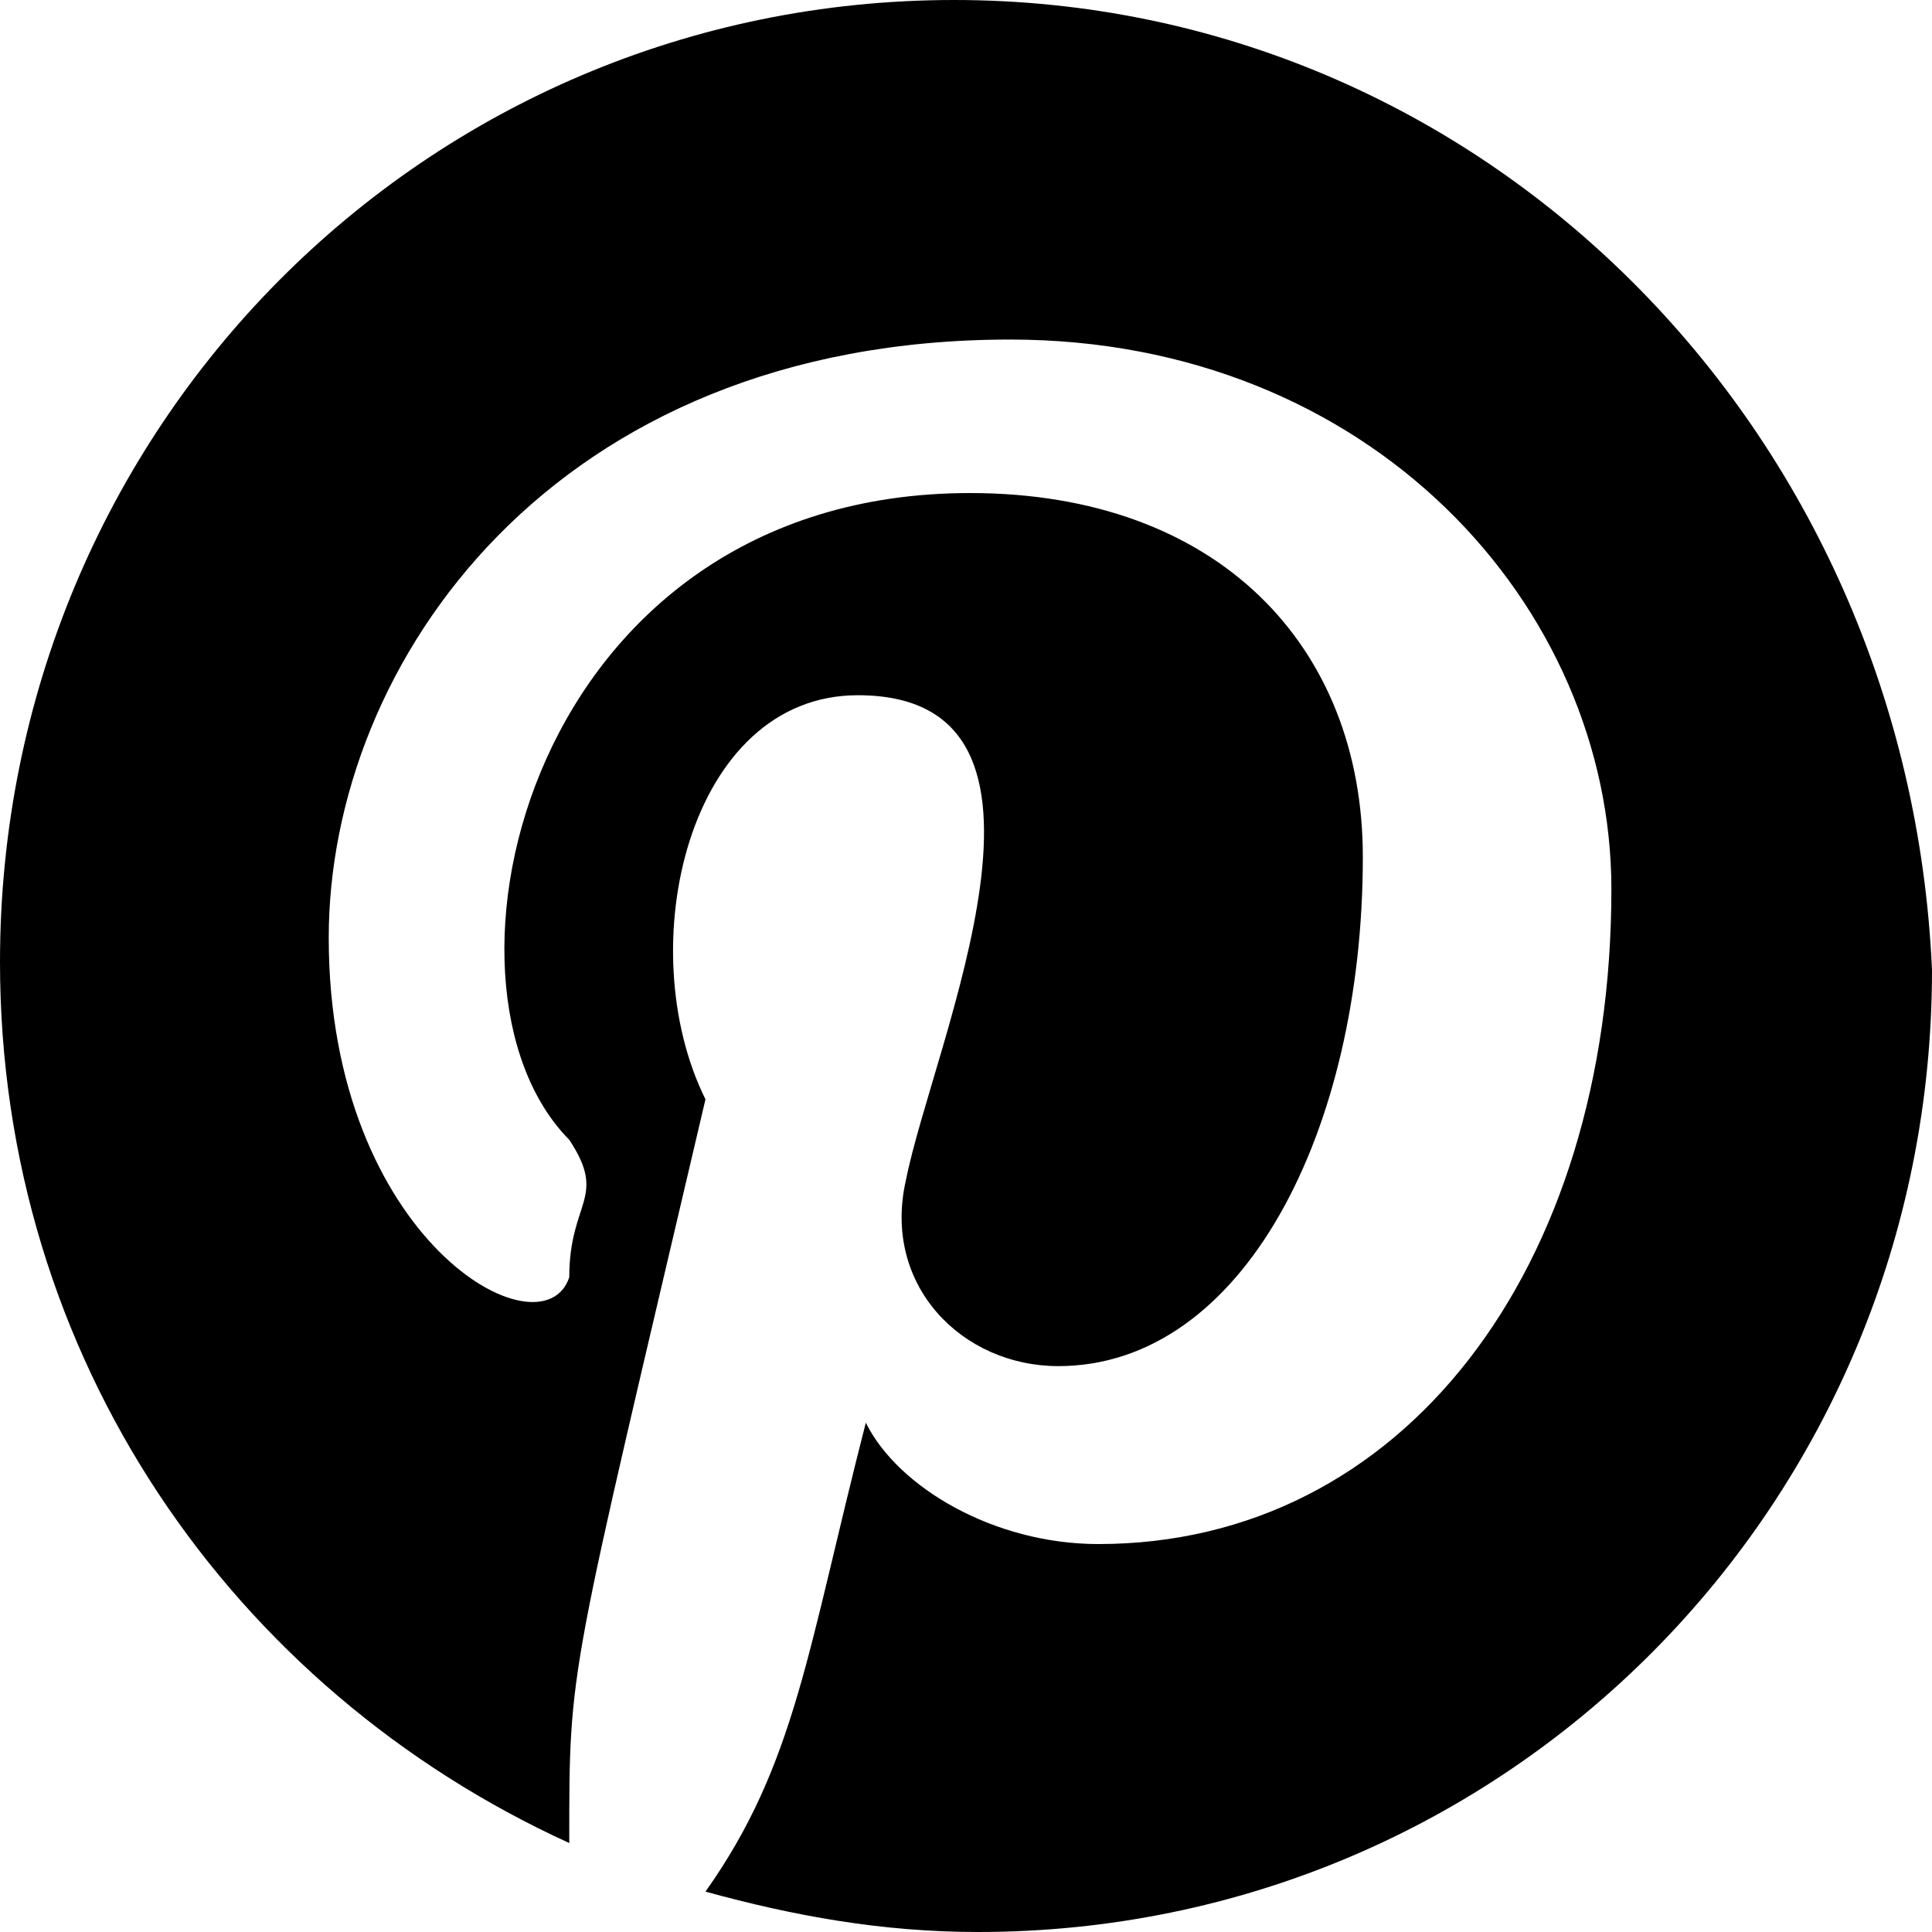
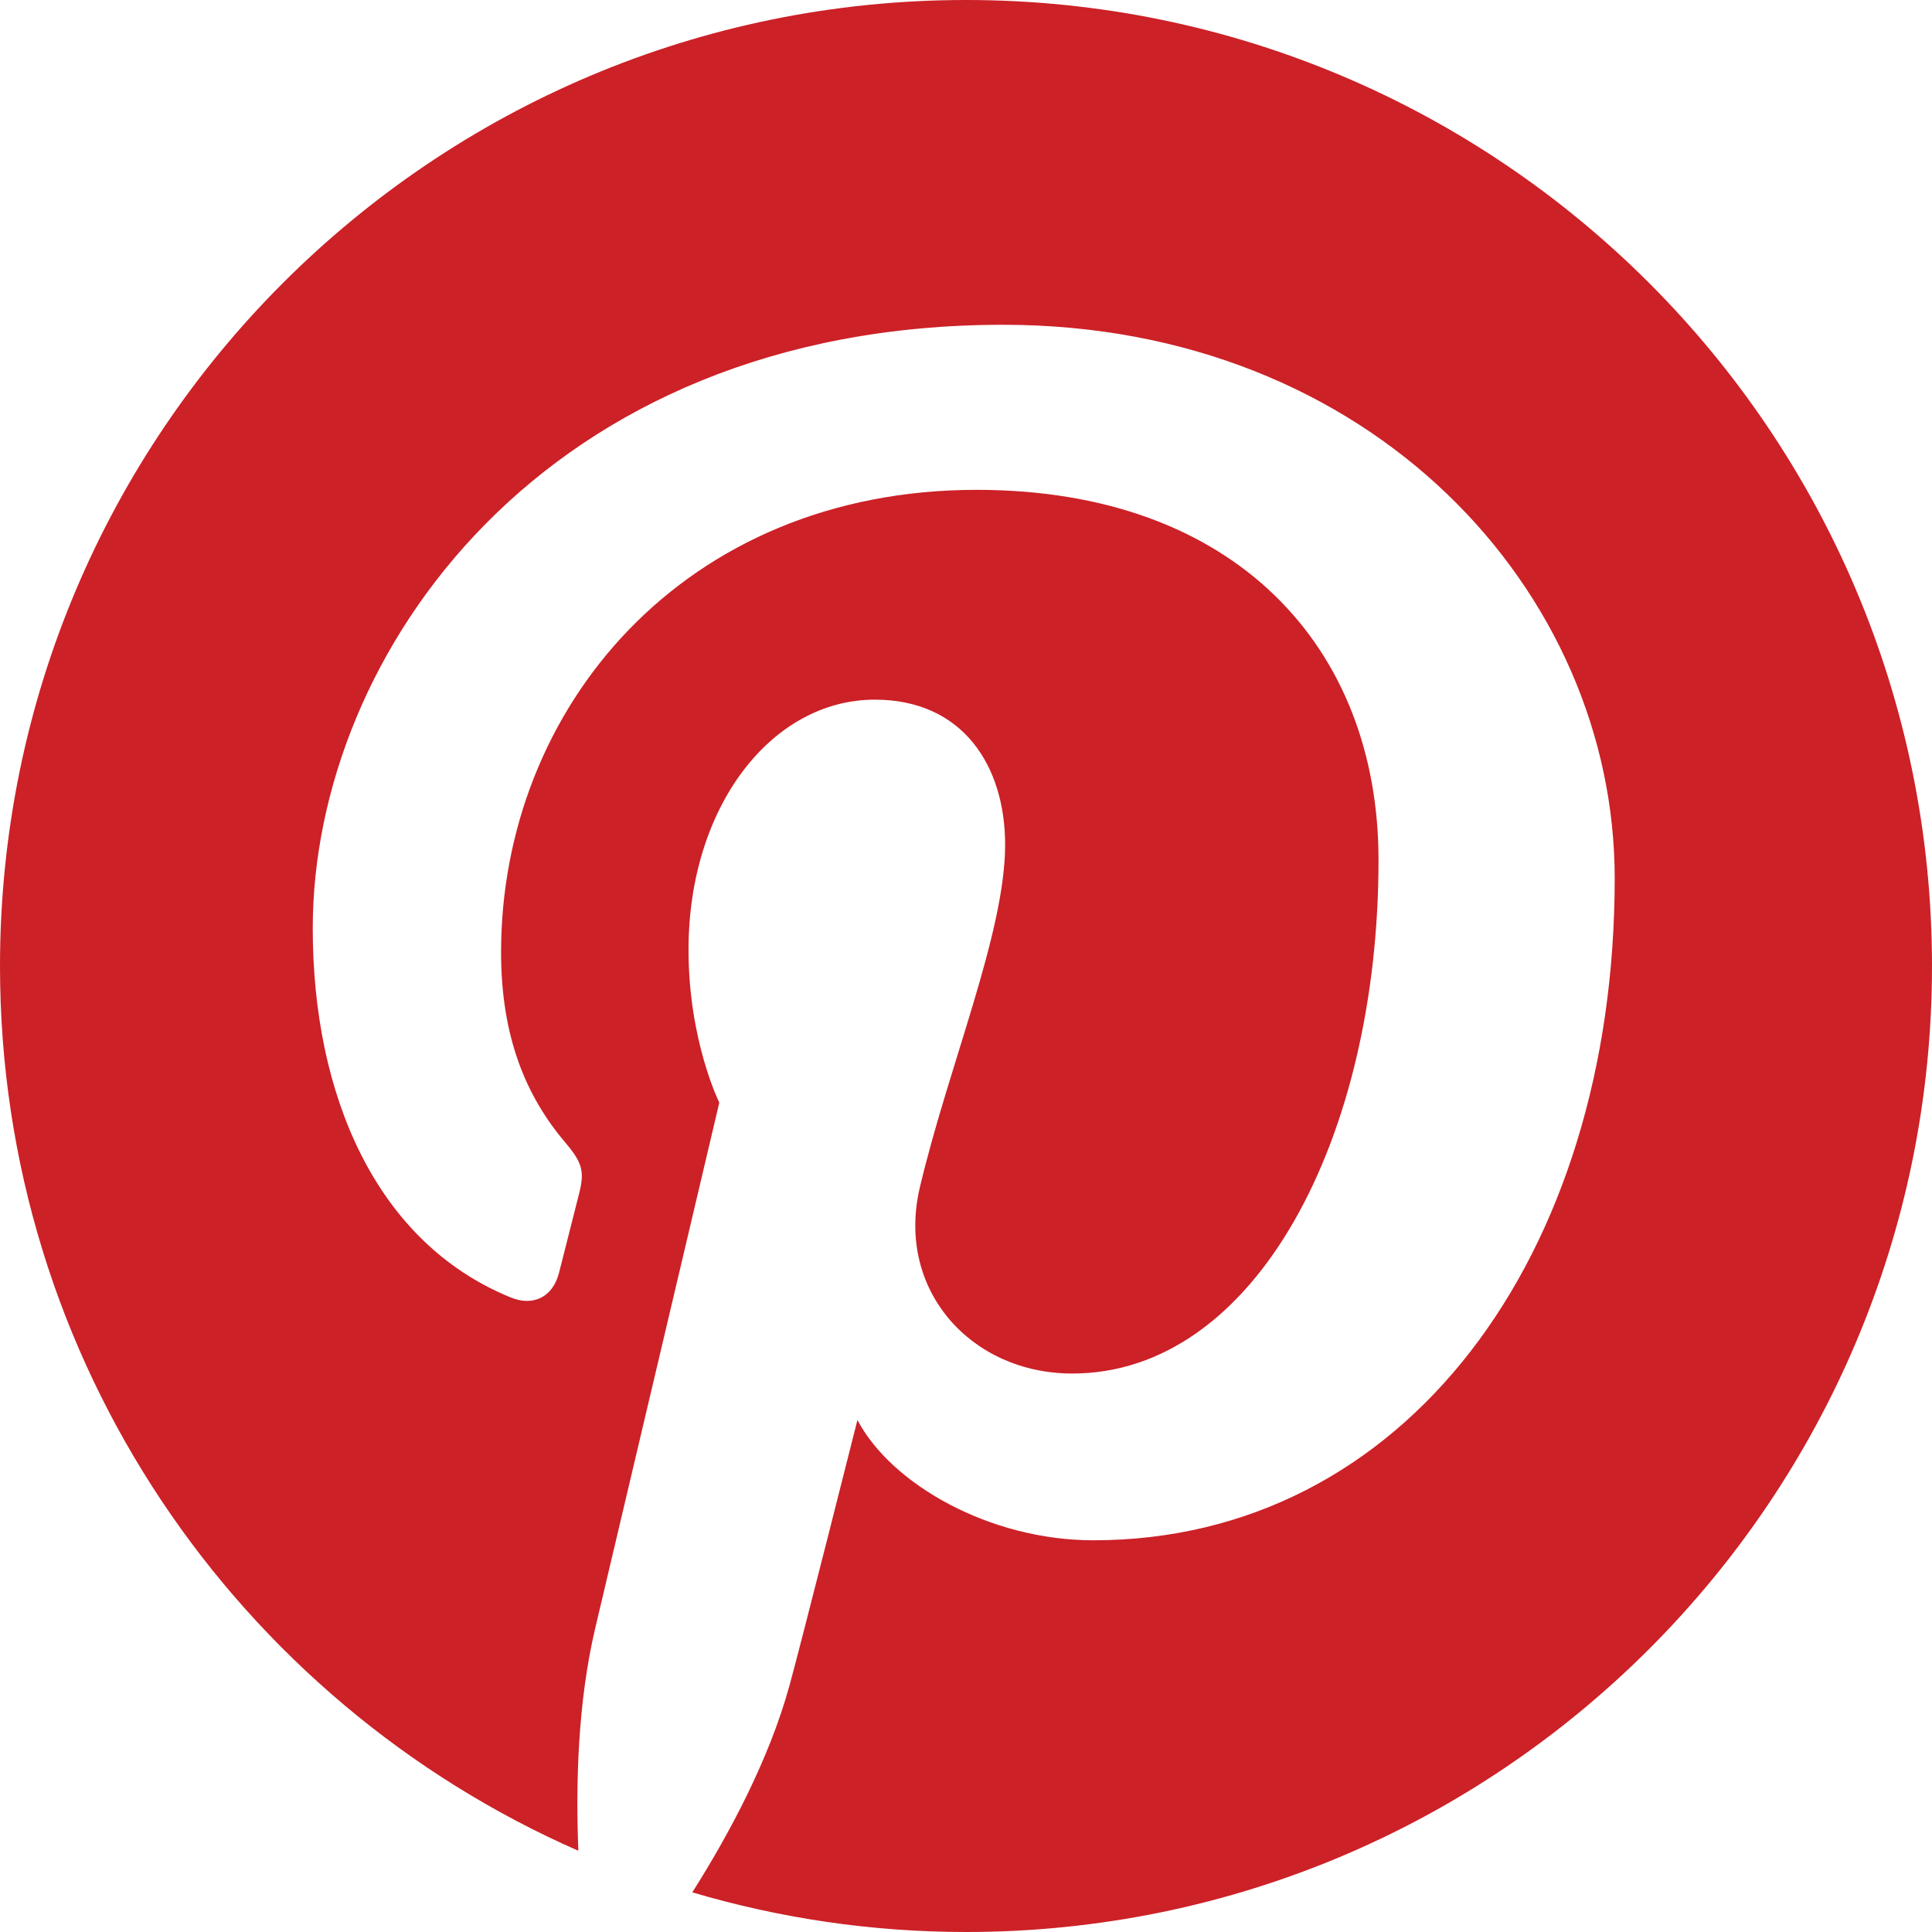
- <svg xmlns="http://www.w3.org/2000/svg" width="800px" height="800px" viewBox="0 0 20 20" version="1.1">
+ <svg xmlns="http://www.w3.org/2000/svg" width="800px" height="800px" viewBox="0 0 48 48" version="1.1">
  <defs>

</defs>
-   <g id="Page-1" stroke="none" stroke-width="1" fill="none" fill-rule="evenodd">
-     <g id="Dribbble-Light-Preview" transform="translate(-220, -7399)" fill="#000000">
-       <g id="icons" transform="translate(56, 160)">
-         <path d="M173.876,7239 C168.399,7239 164,7243.435 164,7248.959 C164,7253.059 166.407,7256.489 169.893,7258.079 C169.893,7256.212 169.88,7256.453 171.303,7250.38 C170.521,7248.802 171.129,7246.197 172.88,7246.197 C175.31,7246.197 173.659,7249.8 173.378,7251.217 C173.129,7252.305 173.959,7253.142 174.955,7253.142 C176.864,7253.142 178.108,7250.715 178.108,7247.871 C178.108,7245.695 176.615,7244.104 174.042,7244.104 C169.467,7244.104 168.307,7249.2 169.893,7250.799 C170.292,7251.403 169.893,7251.431 169.893,7252.222 C169.616,7253.058 167.403,7251.843 167.403,7248.708 C167.403,7245.862 169.727,7242.515 174.457,7242.515 C178.191,7242.515 180.681,7245.276 180.681,7248.205 C180.681,7252.138 178.523,7254.984 175.37,7254.984 C174.291,7254.984 173.295,7254.398 172.963,7253.728 C172.36,7256.074 172.238,7257.263 171.303,7258.582 C172.216,7258.833 173.129,7259 174.125,7259 C179.602,7259 184,7254.565 184,7249.042 C183.752,7243.435 179.353,7239 173.876,7239" id="pinterest-[#180]">
+   <g id="Icons" stroke="none" stroke-width="1" fill="none" fill-rule="evenodd">
+     <g id="Color-" transform="translate(-300, -260)" fill="#CC2127">
+       <path d="M324.001,260 C310.748,260 300,270.745 300,284.001 C300,293.826 305.91,302.271 314.369,305.982 C314.301,304.308 314.357,302.293 314.784,300.47 C315.246,298.522 317.871,287.394 317.871,287.394 C317.871,287.394 317.106,285.861 317.106,283.595 C317.106,280.039 319.17,277.383 321.735,277.383 C323.917,277.383 324.972,279.023 324.972,280.987 C324.972,283.18 323.572,286.463 322.853,289.502 C322.252,292.051 324.128,294.125 326.64,294.125 C331.187,294.125 334.249,288.286 334.249,281.365 C334.249,276.107 330.707,272.17 324.264,272.17 C316.985,272.17 312.449,277.597 312.449,283.66 C312.449,285.754 313.065,287.227 314.03,288.368 C314.476,288.895 314.535,289.104 314.374,289.708 C314.261,290.146 313.996,291.213 313.886,291.633 C313.725,292.24 313.234,292.46 312.687,292.234 C309.331,290.865 307.77,287.194 307.77,283.064 C307.77,276.248 313.519,268.069 324.922,268.069 C334.086,268.069 340.117,274.705 340.117,281.82 C340.117,291.235 334.884,298.268 327.165,298.268 C324.577,298.268 322.139,296.869 321.303,295.28 C321.303,295.28 319.909,300.809 319.615,301.875 C319.107,303.724 318.111,305.576 317.2,307.015 C319.359,307.653 321.639,308 324.001,308 C337.255,308 348,297.255 348,284.001 C348,270.745 337.255,260 324.001,260" id="Pinterest">

</path>
-       </g>
    </g>
  </g>
</svg>
